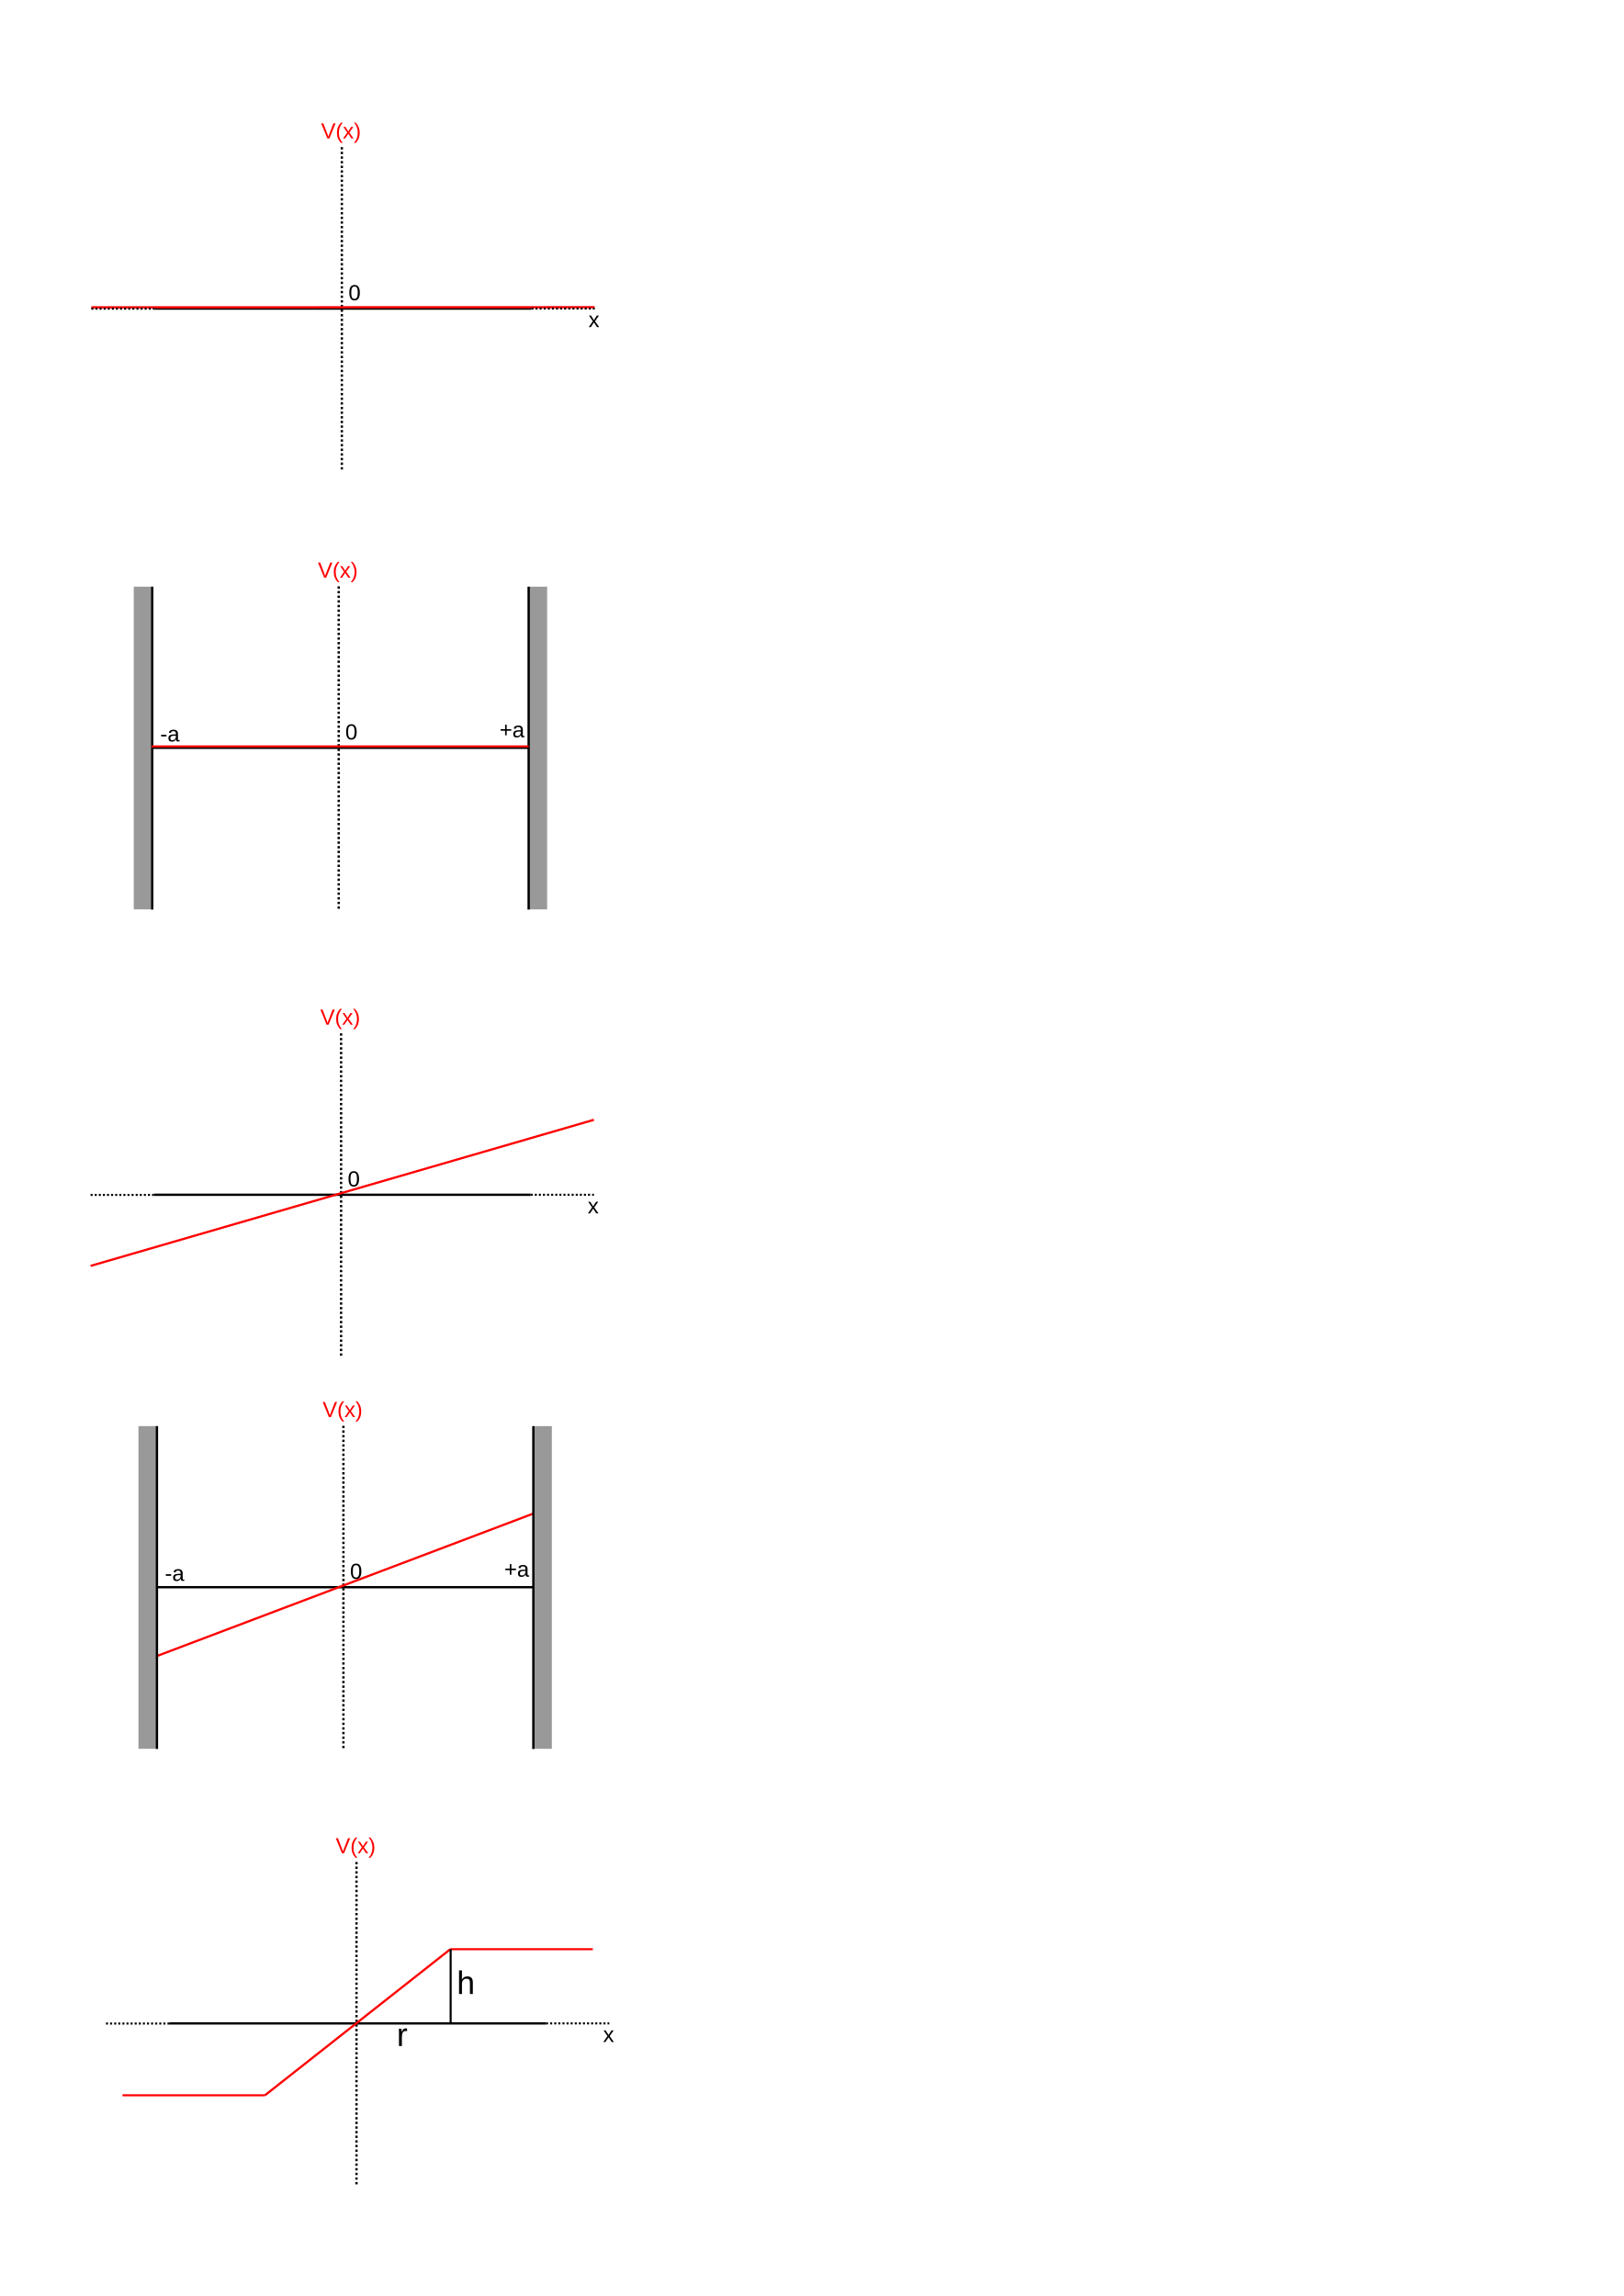
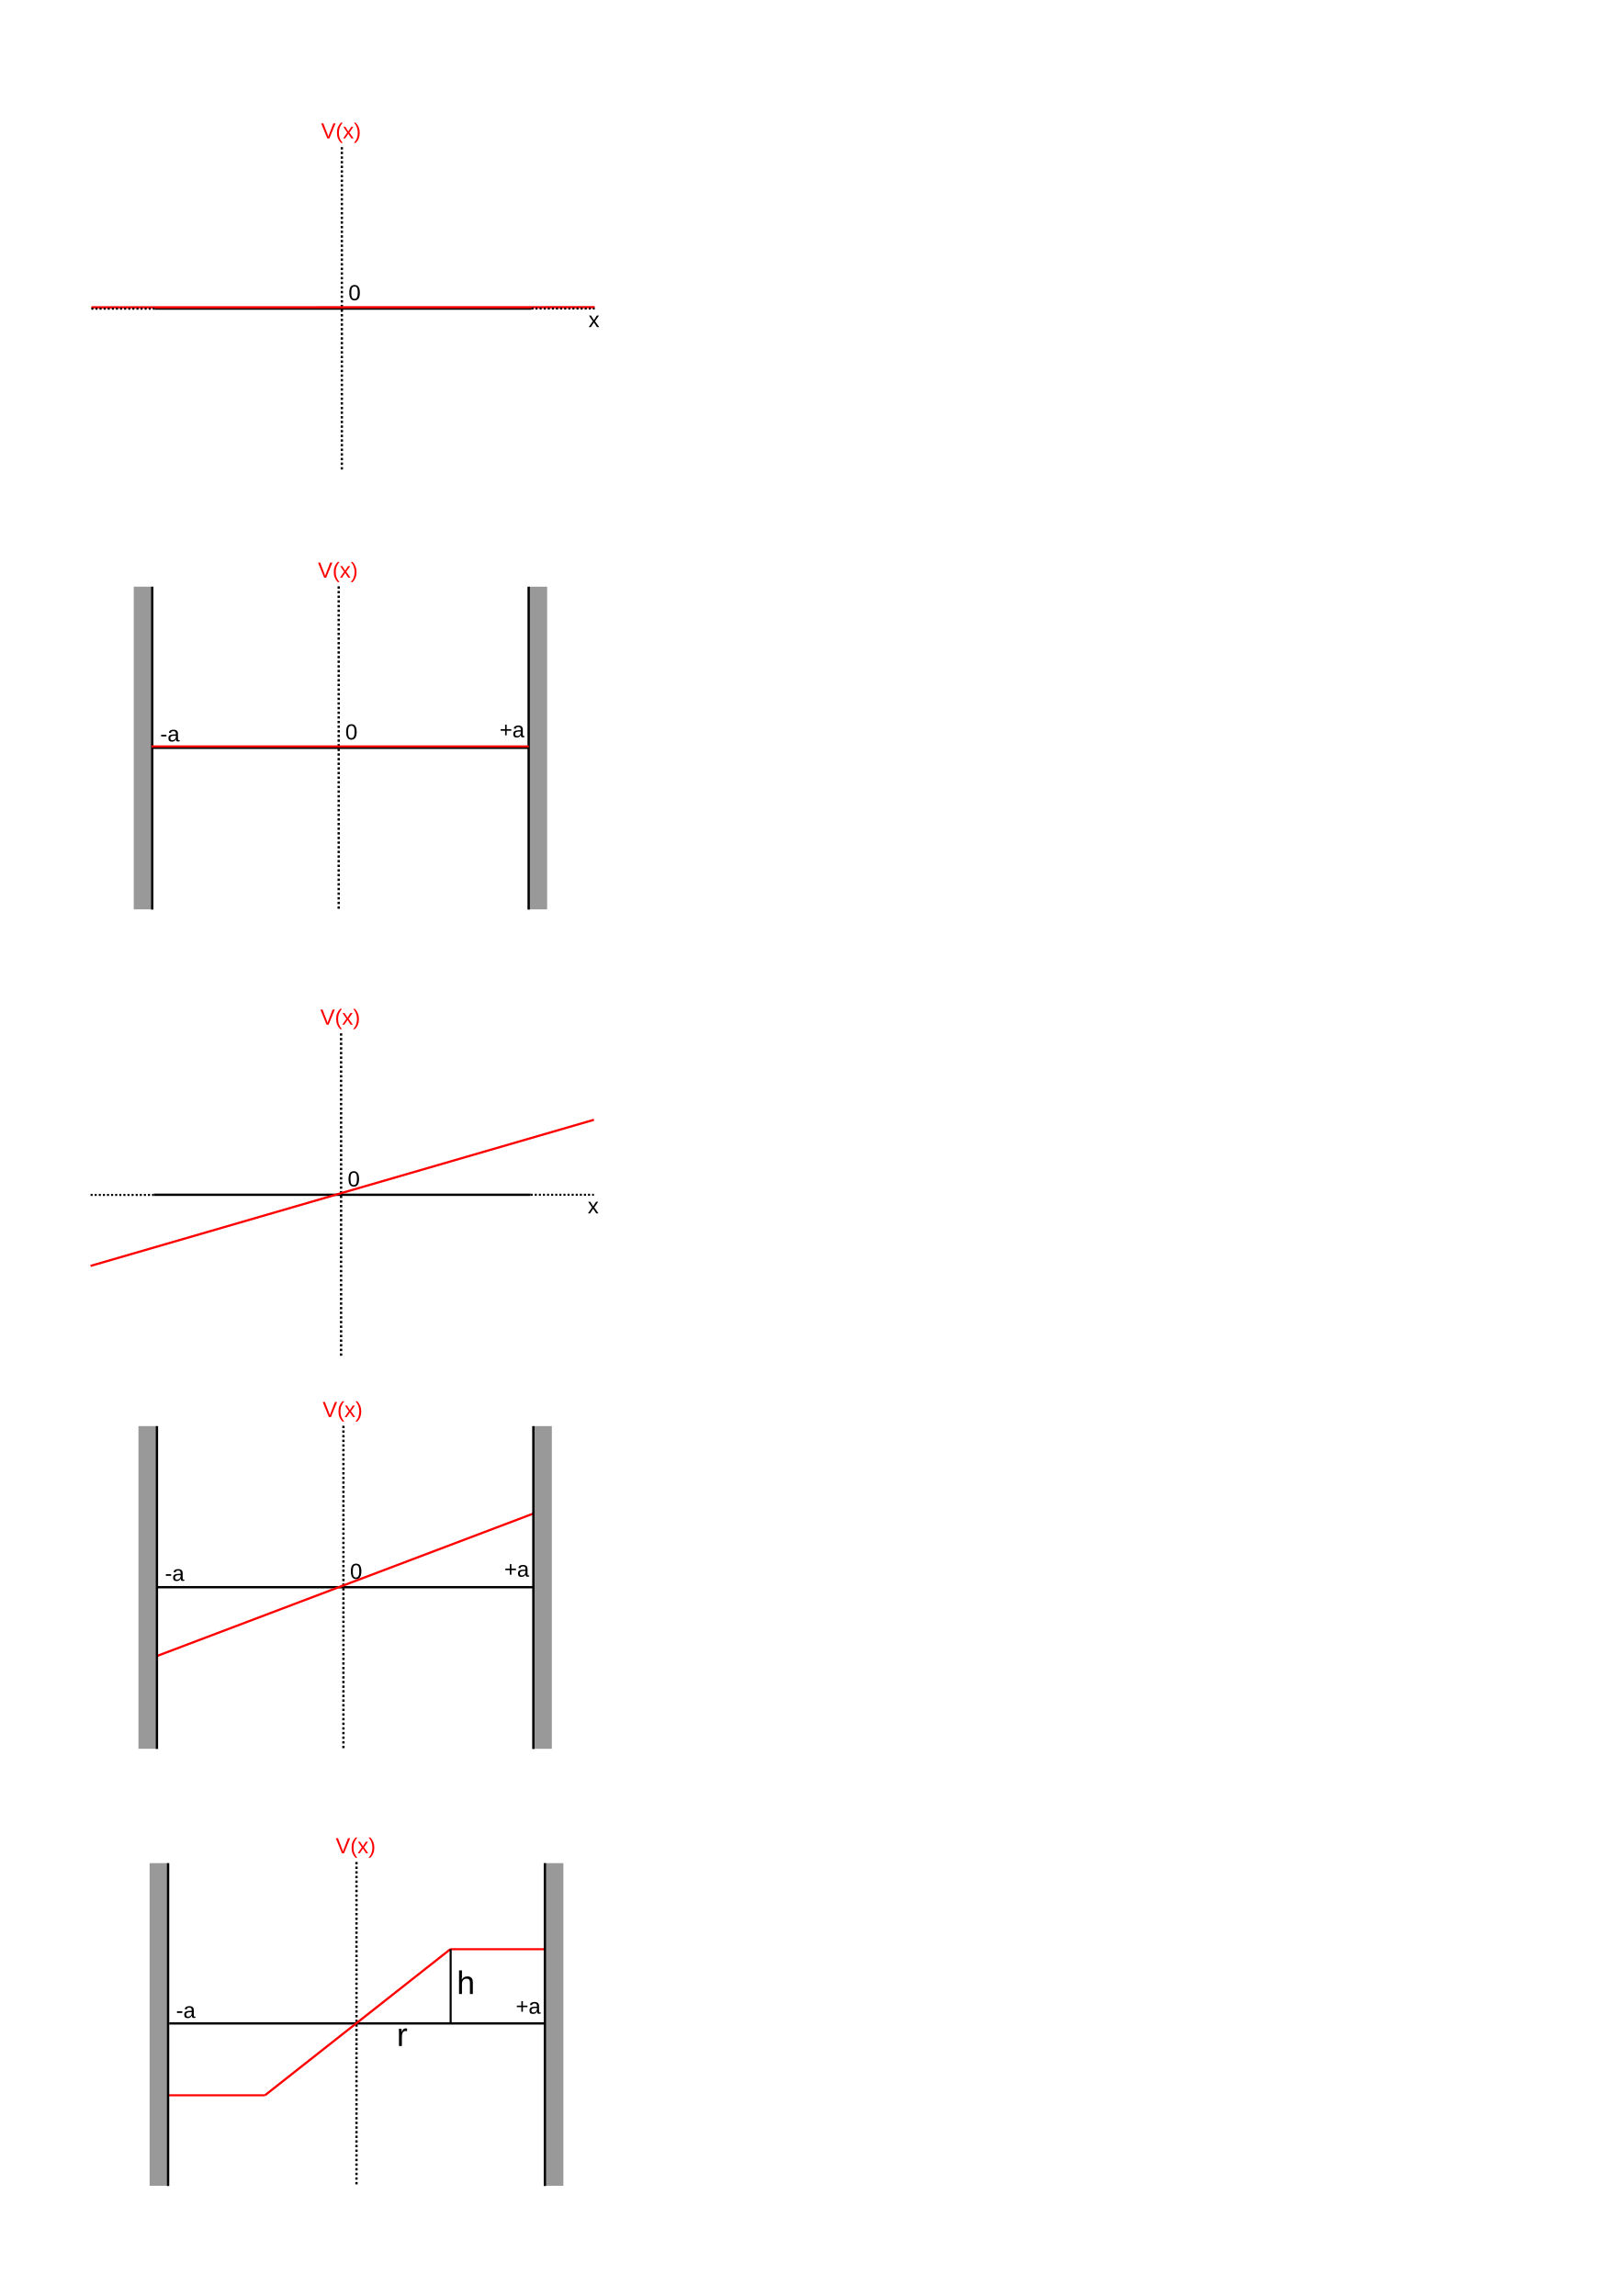
- <svg xmlns="http://www.w3.org/2000/svg" id="svg5" version="1.1" viewBox="0 0 210 297" height="297mm" width="210mm">
+ <svg xmlns="http://www.w3.org/2000/svg" width="210mm" height="297mm" viewBox="0 0 210 297" version="1.1" id="svg5">
  <defs id="defs2" />
  <g id="layer1">
-     <rect y="75.892" x="68.373" height="41.741" width="2.391" id="rect1020" style="fill:#999999;stroke-width:0.3;stroke-miterlimit:4;stroke-dasharray:none" />
-     <path id="path857" d="m 19.589,96.73 h 48.733" style="fill:none;stroke:#000000;stroke-width:0.3;stroke-linecap:butt;stroke-linejoin:miter;stroke-miterlimit:4;stroke-dasharray:none;stroke-opacity:1" />
-     <path id="path859" d="M 68.373,75.892 V 117.657" style="fill:none;stroke:#000000;stroke-width:0.3;stroke-linecap:butt;stroke-linejoin:miter;stroke-miterlimit:4;stroke-dasharray:none;stroke-opacity:1" />
-     <path id="path859-3" d="M 43.805,75.848 V 117.613" style="fill:none;stroke:#000000;stroke-width:0.3;stroke-linecap:butt;stroke-linejoin:miter;stroke-miterlimit:4;stroke-dasharray:0.3, 0.3;stroke-dashoffset:0;stroke-opacity:1" />
-     <rect transform="scale(-1,1)" y="75.89" x="-19.689" height="41.741" width="2.391" id="rect1020-3" style="fill:#999999;stroke-width:0.3;stroke-miterlimit:4;stroke-dasharray:none" />
-     <path id="path859-6" d="M 19.689,75.89 V 117.654" style="fill:none;stroke:#000000;stroke-width:0.3;stroke-linecap:butt;stroke-linejoin:miter;stroke-miterlimit:4;stroke-dasharray:none;stroke-opacity:1" />
-     <text id="text4015" y="95.368" x="64.609" style="font-size:2.822px;line-height:1.25;font-family:Arial;-inkscape-font-specification:Arial;letter-spacing:0px;word-spacing:0px;stroke-width:0.265" xml:space="preserve">
-       <tspan y="95.368" x="64.609" style="font-size:2.822px;stroke-width:0.265" id="tspan4013">+a</tspan>
+     <rect style="fill:#999999;stroke-width:0.3;stroke-miterlimit:4;stroke-dasharray:none" id="rect1020" width="2.391" height="41.741" x="68.373" y="75.892" />
+     <path style="fill:none;stroke:#000000;stroke-width:0.3;stroke-linecap:butt;stroke-linejoin:miter;stroke-miterlimit:4;stroke-dasharray:none;stroke-opacity:1" d="m 19.589,96.73 h 48.733" id="path857" />
+     <path style="fill:none;stroke:#000000;stroke-width:0.3;stroke-linecap:butt;stroke-linejoin:miter;stroke-miterlimit:4;stroke-dasharray:none;stroke-opacity:1" d="M 68.373,75.892 V 117.657" id="path859" />
+     <path style="fill:none;stroke:#000000;stroke-width:0.3;stroke-linecap:butt;stroke-linejoin:miter;stroke-miterlimit:4;stroke-dasharray:0.3, 0.3;stroke-dashoffset:0;stroke-opacity:1" d="M 43.805,75.848 V 117.613" id="path859-3" />
+     <rect style="fill:#999999;stroke-width:0.3;stroke-miterlimit:4;stroke-dasharray:none" id="rect1020-3" width="2.391" height="41.741" x="-19.689" y="75.89" transform="scale(-1,1)" />
+     <path style="fill:none;stroke:#000000;stroke-width:0.3;stroke-linecap:butt;stroke-linejoin:miter;stroke-miterlimit:4;stroke-dasharray:none;stroke-opacity:1" d="M 19.689,75.89 V 117.654" id="path859-6" />
+     <text xml:space="preserve" style="font-size:2.822px;line-height:1.25;font-family:Arial;-inkscape-font-specification:Arial;letter-spacing:0px;word-spacing:0px;stroke-width:0.265" x="64.609" y="95.368" id="text4015">
+       <tspan id="tspan4013" style="font-size:2.822px;stroke-width:0.265" x="64.609" y="95.368">+a</tspan>
    </text>
-     <text id="text4015-5" y="95.647" x="44.661" style="font-size:2.822px;line-height:1.25;font-family:Arial;-inkscape-font-specification:Arial;letter-spacing:0px;word-spacing:0px;stroke-width:0.265" xml:space="preserve">
-       <tspan y="95.647" x="44.661" style="font-size:2.822px;stroke-width:0.265" id="tspan4013-6">0</tspan>
+     <text xml:space="preserve" style="font-size:2.822px;line-height:1.25;font-family:Arial;-inkscape-font-specification:Arial;letter-spacing:0px;word-spacing:0px;stroke-width:0.265" x="44.661" y="95.647" id="text4015-5">
+       <tspan id="tspan4013-6" style="font-size:2.822px;stroke-width:0.265" x="44.661" y="95.647">0</tspan>
    </text>
-     <text id="text4015-7" y="95.906" x="20.716" style="font-size:2.822px;line-height:1.25;font-family:Arial;-inkscape-font-specification:Arial;letter-spacing:0px;word-spacing:0px;stroke-width:0.265" xml:space="preserve">
-       <tspan y="95.906" x="20.716" style="font-size:2.822px;stroke-width:0.265" id="tspan4013-5">-a</tspan>
+     <text xml:space="preserve" style="font-size:2.822px;line-height:1.25;font-family:Arial;-inkscape-font-specification:Arial;letter-spacing:0px;word-spacing:0px;stroke-width:0.265" x="20.716" y="95.906" id="text4015-7">
+       <tspan id="tspan4013-5" style="font-size:2.822px;stroke-width:0.265" x="20.716" y="95.906">-a</tspan>
    </text>
-     <path id="path7744" d="m 19.589,96.553 h 48.784" style="fill:none;stroke:#ff0000;stroke-width:0.265px;stroke-linecap:butt;stroke-linejoin:miter;stroke-opacity:1" />
-     <text id="text8748" y="74.725" x="41.114" style="font-size:2.822px;line-height:1.25;font-family:Arial;-inkscape-font-specification:Arial;letter-spacing:0px;word-spacing:0px;stroke-width:0.265" xml:space="preserve">
-       <tspan y="74.725" x="41.114" style="font-size:2.822px;fill:#ff0000;stroke-width:0.265" id="tspan8746">V(x)</tspan>
+     <path style="fill:none;stroke:#ff0000;stroke-width:0.265px;stroke-linecap:butt;stroke-linejoin:miter;stroke-opacity:1" d="m 19.589,96.553 h 48.784" id="path7744" />
+     <text xml:space="preserve" style="font-size:2.822px;line-height:1.25;font-family:Arial;-inkscape-font-specification:Arial;letter-spacing:0px;word-spacing:0px;stroke-width:0.265" x="41.114" y="74.725" id="text8748">
+       <tspan id="tspan8746" style="font-size:2.822px;fill:#ff0000;stroke-width:0.265" x="41.114" y="74.725">V(x)</tspan>
    </text>
-     <path id="path857-0" d="M 20.198,205.314 H 68.931" style="fill:none;stroke:#000000;stroke-width:0.3;stroke-linecap:butt;stroke-linejoin:miter;stroke-miterlimit:4;stroke-dasharray:none;stroke-opacity:1" />
-     <path id="path859-3-3" d="m 44.415,184.431 v 41.765" style="fill:none;stroke:#000000;stroke-width:0.3;stroke-linecap:butt;stroke-linejoin:miter;stroke-miterlimit:4;stroke-dasharray:0.3, 0.3;stroke-dashoffset:0;stroke-opacity:1" />
-     <path id="path7744-0-3-3" d="M 20.298,214.213 70.559,195.19" style="fill:none;stroke:#ff0000;stroke-width:0.286px;stroke-linecap:butt;stroke-linejoin:miter;stroke-opacity:1" />
-     <text id="text4015-6" y="203.951" x="65.218" style="font-size:2.822px;line-height:1.25;font-family:Arial;-inkscape-font-specification:Arial;letter-spacing:0px;word-spacing:0px;stroke-width:0.265" xml:space="preserve">
-       <tspan y="203.951" x="65.218" style="font-size:2.822px;stroke-width:0.265" id="tspan4013-2">+a</tspan>
+     <path style="fill:none;stroke:#000000;stroke-width:0.3;stroke-linecap:butt;stroke-linejoin:miter;stroke-miterlimit:4;stroke-dasharray:none;stroke-opacity:1" d="M 20.198,205.314 H 68.931" id="path857-0" />
+     <path style="fill:none;stroke:#000000;stroke-width:0.3;stroke-linecap:butt;stroke-linejoin:miter;stroke-miterlimit:4;stroke-dasharray:0.3, 0.3;stroke-dashoffset:0;stroke-opacity:1" d="m 44.415,184.431 v 41.765" id="path859-3-3" />
+     <path style="fill:none;stroke:#ff0000;stroke-width:0.286px;stroke-linecap:butt;stroke-linejoin:miter;stroke-opacity:1" d="M 20.298,214.213 70.559,195.19" id="path7744-0-3-3" />
+     <text xml:space="preserve" style="font-size:2.822px;line-height:1.25;font-family:Arial;-inkscape-font-specification:Arial;letter-spacing:0px;word-spacing:0px;stroke-width:0.265" x="65.218" y="203.951" id="text4015-6">
+       <tspan id="tspan4013-2" style="font-size:2.822px;stroke-width:0.265" x="65.218" y="203.951">+a</tspan>
    </text>
-     <text id="text4015-5-6" y="204.231" x="45.27" style="font-size:2.822px;line-height:1.25;font-family:Arial;-inkscape-font-specification:Arial;letter-spacing:0px;word-spacing:0px;stroke-width:0.265" xml:space="preserve">
-       <tspan y="204.231" x="45.27" style="font-size:2.822px;stroke-width:0.265" id="tspan4013-6-18">0</tspan>
+     <text xml:space="preserve" style="font-size:2.822px;line-height:1.25;font-family:Arial;-inkscape-font-specification:Arial;letter-spacing:0px;word-spacing:0px;stroke-width:0.265" x="45.27" y="204.231" id="text4015-5-6">
+       <tspan id="tspan4013-6-18" style="font-size:2.822px;stroke-width:0.265" x="45.27" y="204.231">0</tspan>
    </text>
-     <text id="text4015-7-7" y="204.489" x="21.325" style="font-size:2.822px;line-height:1.25;font-family:Arial;-inkscape-font-specification:Arial;letter-spacing:0px;word-spacing:0px;stroke-width:0.265" xml:space="preserve">
-       <tspan y="204.489" x="21.325" style="font-size:2.822px;stroke-width:0.265" id="tspan4013-5-9">-a</tspan>
+     <text xml:space="preserve" style="font-size:2.822px;line-height:1.25;font-family:Arial;-inkscape-font-specification:Arial;letter-spacing:0px;word-spacing:0px;stroke-width:0.265" x="21.325" y="204.489" id="text4015-7-7">
+       <tspan id="tspan4013-5-9" style="font-size:2.822px;stroke-width:0.265" x="21.325" y="204.489">-a</tspan>
    </text>
-     <text id="text8748-0" y="183.308" x="41.723" style="font-size:2.822px;line-height:1.25;font-family:Arial;-inkscape-font-specification:Arial;letter-spacing:0px;word-spacing:0px;stroke-width:0.265" xml:space="preserve">
-       <tspan y="183.308" x="41.723" style="font-size:2.822px;fill:#ff0000;stroke-width:0.265" id="tspan8746-2">V(x)</tspan>
+     <text xml:space="preserve" style="font-size:2.822px;line-height:1.25;font-family:Arial;-inkscape-font-specification:Arial;letter-spacing:0px;word-spacing:0px;stroke-width:0.265" x="41.723" y="183.308" id="text8748-0">
+       <tspan id="tspan8746-2" style="font-size:2.822px;fill:#ff0000;stroke-width:0.265" x="41.723" y="183.308">V(x)</tspan>
    </text>
-     <path id="path857-3" d="m 19.997,39.915 h 48.733" style="fill:none;stroke:#000000;stroke-width:0.3;stroke-linecap:butt;stroke-linejoin:miter;stroke-miterlimit:4;stroke-dasharray:none;stroke-opacity:1" />
-     <path id="path859-3-5" d="M 44.213,19.033 V 60.797" style="fill:none;stroke:#000000;stroke-width:0.3;stroke-linecap:butt;stroke-linejoin:miter;stroke-miterlimit:4;stroke-dasharray:0.3, 0.3;stroke-dashoffset:0;stroke-opacity:1" />
-     <text id="text4015-5-9" y="38.832" x="45.069" style="font-size:2.822px;line-height:1.25;font-family:Arial;-inkscape-font-specification:Arial;letter-spacing:0px;word-spacing:0px;stroke-width:0.265" xml:space="preserve">
-       <tspan y="38.832" x="45.069" style="font-size:2.822px;stroke-width:0.265" id="tspan4013-6-1">0</tspan>
+     <path style="fill:none;stroke:#000000;stroke-width:0.3;stroke-linecap:butt;stroke-linejoin:miter;stroke-miterlimit:4;stroke-dasharray:none;stroke-opacity:1" d="m 19.997,39.915 h 48.733" id="path857-3" />
+     <path style="fill:none;stroke:#000000;stroke-width:0.3;stroke-linecap:butt;stroke-linejoin:miter;stroke-miterlimit:4;stroke-dasharray:0.3, 0.3;stroke-dashoffset:0;stroke-opacity:1" d="M 44.213,19.033 V 60.797" id="path859-3-5" />
+     <text xml:space="preserve" style="font-size:2.822px;line-height:1.25;font-family:Arial;-inkscape-font-specification:Arial;letter-spacing:0px;word-spacing:0px;stroke-width:0.265" x="45.069" y="38.832" id="text4015-5-9">
+       <tspan id="tspan4013-6-1" style="font-size:2.822px;stroke-width:0.265" x="45.069" y="38.832">0</tspan>
    </text>
-     <path id="path7744-0" d="m 11.815,39.755 65.097,-0.018" style="fill:none;stroke:#ff0000;stroke-width:0.286px;stroke-linecap:butt;stroke-linejoin:miter;stroke-opacity:1" />
-     <text id="text8748-9" y="17.91" x="41.522" style="font-size:2.822px;line-height:1.25;font-family:Arial;-inkscape-font-specification:Arial;letter-spacing:0px;word-spacing:0px;stroke-width:0.265" xml:space="preserve">
-       <tspan y="17.91" x="41.522" style="font-size:2.822px;fill:#ff0000;stroke-width:0.265" id="tspan8746-3">V(x)</tspan>
+     <path style="fill:none;stroke:#ff0000;stroke-width:0.286px;stroke-linecap:butt;stroke-linejoin:miter;stroke-opacity:1" d="m 11.815,39.755 65.097,-0.018" id="path7744-0" />
+     <text xml:space="preserve" style="font-size:2.822px;line-height:1.25;font-family:Arial;-inkscape-font-specification:Arial;letter-spacing:0px;word-spacing:0px;stroke-width:0.265" x="41.522" y="17.91" id="text8748-9">
+       <tspan id="tspan8746-3" style="font-size:2.822px;fill:#ff0000;stroke-width:0.265" x="41.522" y="17.91">V(x)</tspan>
    </text>
-     <path id="path1288" d="m 68.73,39.915 h 8.182" style="fill:none;stroke:#000000;stroke-width:0.265;stroke-linecap:butt;stroke-linejoin:miter;stroke-opacity:1;stroke-miterlimit:4;stroke-dasharray:0.265,0.265;stroke-dashoffset:0" />
-     <path id="path1288-6" d="m 11.815,39.933 h 8.182" style="fill:none;stroke:#000000;stroke-width:0.265;stroke-linecap:butt;stroke-linejoin:miter;stroke-miterlimit:4;stroke-dasharray:0.265, 0.265;stroke-dashoffset:0;stroke-opacity:1" />
-     <text id="text3208" y="42.321" x="76.11" style="font-size:2.822px;line-height:1.25;font-family:Arial;-inkscape-font-specification:Arial;letter-spacing:0px;word-spacing:0px;stroke-width:0.265" xml:space="preserve">
-       <tspan y="42.321" x="76.11" style="font-size:2.822px;stroke-width:0.265" id="tspan3206">x</tspan>
+     <path style="fill:none;stroke:#000000;stroke-width:0.265;stroke-linecap:butt;stroke-linejoin:miter;stroke-opacity:1;stroke-miterlimit:4;stroke-dasharray:0.265,0.265;stroke-dashoffset:0" d="m 68.73,39.915 h 8.182" id="path1288" />
+     <path style="fill:none;stroke:#000000;stroke-width:0.265;stroke-linecap:butt;stroke-linejoin:miter;stroke-miterlimit:4;stroke-dasharray:0.265, 0.265;stroke-dashoffset:0;stroke-opacity:1" d="m 11.815,39.933 h 8.182" id="path1288-6" />
+     <text xml:space="preserve" style="font-size:2.822px;line-height:1.25;font-family:Arial;-inkscape-font-specification:Arial;letter-spacing:0px;word-spacing:0px;stroke-width:0.265" x="76.11" y="42.321" id="text3208">
+       <tspan id="tspan3206" style="font-size:2.822px;stroke-width:0.265" x="76.11" y="42.321">x</tspan>
    </text>
-     <path id="path857-3-3" d="M 19.898,154.55 H 68.631" style="fill:none;stroke:#000000;stroke-width:0.3;stroke-linecap:butt;stroke-linejoin:miter;stroke-miterlimit:4;stroke-dasharray:none;stroke-opacity:1" />
-     <path id="path859-3-5-6" d="m 44.115,133.668 v 41.765" style="fill:none;stroke:#000000;stroke-width:0.3;stroke-linecap:butt;stroke-linejoin:miter;stroke-miterlimit:4;stroke-dasharray:0.3, 0.3;stroke-dashoffset:0;stroke-opacity:1" />
-     <text id="text4015-5-9-7" y="153.467" x="44.97" style="font-size:2.822px;line-height:1.25;font-family:Arial;-inkscape-font-specification:Arial;letter-spacing:0px;word-spacing:0px;stroke-width:0.265" xml:space="preserve">
-       <tspan y="153.467" x="44.97" style="font-size:2.822px;stroke-width:0.265" id="tspan4013-6-1-5">0</tspan>
+     <path style="fill:none;stroke:#000000;stroke-width:0.3;stroke-linecap:butt;stroke-linejoin:miter;stroke-miterlimit:4;stroke-dasharray:none;stroke-opacity:1" d="M 19.898,154.55 H 68.631" id="path857-3-3" />
+     <path style="fill:none;stroke:#000000;stroke-width:0.3;stroke-linecap:butt;stroke-linejoin:miter;stroke-miterlimit:4;stroke-dasharray:0.3, 0.3;stroke-dashoffset:0;stroke-opacity:1" d="m 44.115,133.668 v 41.765" id="path859-3-5-6" />
+     <text xml:space="preserve" style="font-size:2.822px;line-height:1.25;font-family:Arial;-inkscape-font-specification:Arial;letter-spacing:0px;word-spacing:0px;stroke-width:0.265" x="44.97" y="153.467" id="text4015-5-9-7">
+       <tspan id="tspan4013-6-1-5" style="font-size:2.822px;stroke-width:0.265" x="44.97" y="153.467">0</tspan>
    </text>
-     <path id="path7744-0-3" d="m 11.716,163.749 65.097,-18.897" style="fill:none;stroke:#ff0000;stroke-width:0.286px;stroke-linecap:butt;stroke-linejoin:miter;stroke-opacity:1" />
-     <text id="text8748-9-5" y="132.545" x="41.423" style="font-size:2.822px;line-height:1.25;font-family:Arial;-inkscape-font-specification:Arial;letter-spacing:0px;word-spacing:0px;stroke-width:0.265" xml:space="preserve">
-       <tspan y="132.545" x="41.423" style="font-size:2.822px;fill:#ff0000;stroke-width:0.265" id="tspan8746-3-6">V(x)</tspan>
+     <path style="fill:none;stroke:#ff0000;stroke-width:0.286px;stroke-linecap:butt;stroke-linejoin:miter;stroke-opacity:1" d="m 11.716,163.749 65.097,-18.897" id="path7744-0-3" />
+     <text xml:space="preserve" style="font-size:2.822px;line-height:1.25;font-family:Arial;-inkscape-font-specification:Arial;letter-spacing:0px;word-spacing:0px;stroke-width:0.265" x="41.423" y="132.545" id="text8748-9-5">
+       <tspan id="tspan8746-3-6" style="font-size:2.822px;fill:#ff0000;stroke-width:0.265" x="41.423" y="132.545">V(x)</tspan>
    </text>
-     <path id="path1288-2" d="m 68.631,154.55 h 8.182" style="fill:none;stroke:#000000;stroke-width:0.265;stroke-linecap:butt;stroke-linejoin:miter;stroke-miterlimit:4;stroke-dasharray:0.265, 0.265;stroke-dashoffset:0;stroke-opacity:1" />
-     <path id="path1288-6-9" d="M 11.716,154.568 H 19.898" style="fill:none;stroke:#000000;stroke-width:0.265;stroke-linecap:butt;stroke-linejoin:miter;stroke-miterlimit:4;stroke-dasharray:0.265, 0.265;stroke-dashoffset:0;stroke-opacity:1" />
-     <text id="text3208-1" y="156.956" x="76.012" style="font-size:2.822px;line-height:1.25;font-family:Arial;-inkscape-font-specification:Arial;letter-spacing:0px;word-spacing:0px;stroke-width:0.265" xml:space="preserve">
-       <tspan y="156.956" x="76.012" style="font-size:2.822px;stroke-width:0.265" id="tspan3206-2">x</tspan>
+     <path style="fill:none;stroke:#000000;stroke-width:0.265;stroke-linecap:butt;stroke-linejoin:miter;stroke-miterlimit:4;stroke-dasharray:0.265, 0.265;stroke-dashoffset:0;stroke-opacity:1" d="m 68.631,154.55 h 8.182" id="path1288-2" />
+     <path style="fill:none;stroke:#000000;stroke-width:0.265;stroke-linecap:butt;stroke-linejoin:miter;stroke-miterlimit:4;stroke-dasharray:0.265, 0.265;stroke-dashoffset:0;stroke-opacity:1" d="M 11.716,154.568 H 19.898" id="path1288-6-9" />
+     <text xml:space="preserve" style="font-size:2.822px;line-height:1.25;font-family:Arial;-inkscape-font-specification:Arial;letter-spacing:0px;word-spacing:0px;stroke-width:0.265" x="76.012" y="156.956" id="text3208-1">
+       <tspan id="tspan3206-2" style="font-size:2.822px;stroke-width:0.265" x="76.012" y="156.956">x</tspan>
    </text>
-     <rect y="184.476" x="68.983" height="41.741" width="2.391" id="rect1020-7" style="fill:#999999;stroke-width:0.3;stroke-miterlimit:4;stroke-dasharray:none" />
-     <path id="path859-9" d="m 68.983,184.476 v 41.765" style="fill:none;stroke:#000000;stroke-width:0.3;stroke-linecap:butt;stroke-linejoin:miter;stroke-miterlimit:4;stroke-dasharray:none;stroke-opacity:1" />
-     <rect transform="scale(-1,1)" y="184.473" x="-20.298" height="41.741" width="2.391" id="rect1020-3-6" style="fill:#999999;stroke-width:0.3;stroke-miterlimit:4;stroke-dasharray:none" />
-     <path id="path859-6-0" d="m 20.298,184.473 v 41.765" style="fill:none;stroke:#000000;stroke-width:0.3;stroke-linecap:butt;stroke-linejoin:miter;stroke-miterlimit:4;stroke-dasharray:none;stroke-opacity:1" />
-     <path style="fill:none;stroke:#000000;stroke-width:0.3;stroke-linecap:butt;stroke-linejoin:miter;stroke-miterlimit:4;stroke-dasharray:none;stroke-opacity:1" d="M 21.89,261.738 H 70.623" id="path857-3-3-2" />
-     <path style="fill:none;stroke:#000000;stroke-width:0.3;stroke-linecap:butt;stroke-linejoin:miter;stroke-miterlimit:4;stroke-dasharray:0.3, 0.3;stroke-dashoffset:0;stroke-opacity:1" d="M 46.106,240.856 V 282.621" id="path859-3-5-6-4" />
-     <path style="fill:none;stroke:#ff0000;stroke-width:0.286px;stroke-linecap:butt;stroke-linejoin:miter;stroke-opacity:1" d="M 34.267,271.037 58.245,252.14" id="path7744-0-3-5" />
-     <text xml:space="preserve" style="font-size:2.822px;line-height:1.25;font-family:Arial;-inkscape-font-specification:Arial;letter-spacing:0px;word-spacing:0px;stroke-width:0.265" x="43.414" y="239.733" id="text8748-9-5-7">
-       <tspan id="tspan8746-3-6-7" style="font-size:2.822px;fill:#ff0000;stroke-width:0.265" x="43.414" y="239.733">V(x)</tspan>
+     <rect style="fill:#999999;stroke-width:0.3;stroke-miterlimit:4;stroke-dasharray:none" id="rect1020-7" width="2.391" height="41.741" x="68.983" y="184.476" />
+     <path style="fill:none;stroke:#000000;stroke-width:0.3;stroke-linecap:butt;stroke-linejoin:miter;stroke-miterlimit:4;stroke-dasharray:none;stroke-opacity:1" d="m 68.983,184.476 v 41.765" id="path859-9" />
+     <rect style="fill:#999999;stroke-width:0.3;stroke-miterlimit:4;stroke-dasharray:none" id="rect1020-3-6" width="2.391" height="41.741" x="-20.298" y="184.473" transform="scale(-1,1)" />
+     <path style="fill:none;stroke:#000000;stroke-width:0.3;stroke-linecap:butt;stroke-linejoin:miter;stroke-miterlimit:4;stroke-dasharray:none;stroke-opacity:1" d="m 20.298,184.473 v 41.765" id="path859-6-0" />
+     <path id="path857-3-3-2" d="M 21.89,261.738 H 70.623" style="fill:none;stroke:#000000;stroke-width:0.3;stroke-linecap:butt;stroke-linejoin:miter;stroke-miterlimit:4;stroke-dasharray:none;stroke-opacity:1" />
+     <path id="path859-3-5-6-4" d="M 46.106,240.856 V 282.621" style="fill:none;stroke:#000000;stroke-width:0.3;stroke-linecap:butt;stroke-linejoin:miter;stroke-miterlimit:4;stroke-dasharray:0.3, 0.3;stroke-dashoffset:0;stroke-opacity:1" />
+     <path id="path7744-0-3-5" d="M 34.267,271.037 58.245,252.14" style="fill:none;stroke:#ff0000;stroke-width:0.286px;stroke-linecap:butt;stroke-linejoin:miter;stroke-opacity:1" />
+     <text id="text8748-9-5-7" y="239.733" x="43.414" style="font-size:2.822px;line-height:1.25;font-family:Arial;-inkscape-font-specification:Arial;letter-spacing:0px;word-spacing:0px;stroke-width:0.265" xml:space="preserve">
+       <tspan y="239.733" x="43.414" style="font-size:2.822px;fill:#ff0000;stroke-width:0.265" id="tspan8746-3-6-7">V(x)</tspan>
    </text>
-     <path style="fill:none;stroke:#000000;stroke-width:0.265;stroke-linecap:butt;stroke-linejoin:miter;stroke-miterlimit:4;stroke-dasharray:0.265, 0.265;stroke-dashoffset:0;stroke-opacity:1" d="m 70.623,261.738 h 8.182" id="path1288-2-9" />
-     <path style="fill:none;stroke:#000000;stroke-width:0.265;stroke-linecap:butt;stroke-linejoin:miter;stroke-miterlimit:4;stroke-dasharray:0.265, 0.265;stroke-dashoffset:0;stroke-opacity:1" d="m 13.708,261.756 h 8.182" id="path1288-6-9-0" />
-     <text xml:space="preserve" style="font-size:2.822px;line-height:1.25;font-family:Arial;-inkscape-font-specification:Arial;letter-spacing:0px;word-spacing:0px;stroke-width:0.265" x="78.003" y="264.145" id="text3208-1-3">
-       <tspan id="tspan3206-2-1" style="font-size:2.822px;stroke-width:0.265" x="78.003" y="264.145">x</tspan>
+     <path id="path7744-2" d="m 58.245,252.14 13.499,0" style="fill:none;stroke:#ff0000;stroke-width:0.265px;stroke-linecap:butt;stroke-linejoin:miter;stroke-opacity:1" />
+     <path style="fill:none;stroke:#ff0000;stroke-width:0.265px;stroke-linecap:butt;stroke-linejoin:miter;stroke-opacity:1" d="m 20.567,271.037 13.7,0" id="path7744-2-2" />
+     <path style="fill:none;stroke:#000000;stroke-width:0.265px;stroke-linecap:butt;stroke-linejoin:miter;stroke-opacity:1" d="m 58.284,261.738 0,-9.599" id="path958" />
+     <text xml:space="preserve" style="font-size:4.233px;line-height:1.25;font-family:Arial;-inkscape-font-specification:Arial;stroke-width:0.265" x="59.074" y="257.94" id="text962">
+       <tspan id="tspan960" x="59.074" y="257.94" style="stroke-width:0.265">h</tspan>
    </text>
-     <path style="fill:none;stroke:#ff0000;stroke-width:0.265px;stroke-linecap:butt;stroke-linejoin:miter;stroke-opacity:1" d="m 58.245,252.14 18.427,0" id="path7744-2" />
-     <path id="path7744-2-2" d="M 15.84,271.037 H 34.267" style="fill:none;stroke:#ff0000;stroke-width:0.265px;stroke-linecap:butt;stroke-linejoin:miter;stroke-opacity:1" />
-     <path id="path958" d="m 58.284,261.738 0,-9.599" style="fill:none;stroke:#000000;stroke-width:0.265px;stroke-linecap:butt;stroke-linejoin:miter;stroke-opacity:1" />
-     <text id="text962" y="257.94" x="59.074" style="font-size:4.233px;line-height:1.25;font-family:Arial;-inkscape-font-specification:Arial;stroke-width:0.265" xml:space="preserve">
-       <tspan style="stroke-width:0.265" y="257.94" x="59.074" id="tspan960">h</tspan>
+     <text id="text962-0" y="264.662" x="51.303" style="font-size:4.233px;line-height:1.25;font-family:Arial;-inkscape-font-specification:Arial;stroke-width:0.265" xml:space="preserve">
+       <tspan style="stroke-width:0.265" y="264.662" x="51.303" id="tspan960-3">r</tspan>
    </text>
-     <text xml:space="preserve" style="font-size:4.233px;line-height:1.25;font-family:Arial;-inkscape-font-specification:Arial;stroke-width:0.265" x="51.303" y="264.662" id="text962-0">
-       <tspan id="tspan960-3" x="51.303" y="264.662" style="stroke-width:0.265">r</tspan>
+     <text id="text4015-6-9" y="260.481" x="66.708" style="font-size:2.822px;line-height:1.25;font-family:Arial;-inkscape-font-specification:Arial;letter-spacing:0px;word-spacing:0px;stroke-width:0.265" xml:space="preserve">
+       <tspan y="260.481" x="66.708" style="font-size:2.822px;stroke-width:0.265" id="tspan4013-2-6">+a</tspan>
    </text>
+     <rect y="241.006" x="70.473" height="41.741" width="2.391" id="rect1020-7-2" style="fill:#999999;stroke-width:0.3;stroke-miterlimit:4;stroke-dasharray:none" />
+     <path id="path859-9-6" d="m 70.473,241.006 v 41.765" style="fill:none;stroke:#000000;stroke-width:0.3;stroke-linecap:butt;stroke-linejoin:miter;stroke-miterlimit:4;stroke-dasharray:none;stroke-opacity:1" />
+     <text id="text4015-7-7-2" y="261.022" x="22.767" style="font-size:2.822px;line-height:1.25;font-family:Arial;-inkscape-font-specification:Arial;letter-spacing:0px;word-spacing:0px;stroke-width:0.265" xml:space="preserve">
+       <tspan y="261.022" x="22.767" style="font-size:2.822px;stroke-width:0.265" id="tspan4013-5-9-5">-a</tspan>
+     </text>
+     <rect transform="scale(-1,1)" y="241.006" x="-21.74" height="41.741" width="2.391" id="rect1020-3-6-6" style="fill:#999999;stroke-width:0.3;stroke-miterlimit:4;stroke-dasharray:none" />
+     <path id="path859-6-0-9" d="m 21.74,241.006 v 41.765" style="fill:none;stroke:#000000;stroke-width:0.3;stroke-linecap:butt;stroke-linejoin:miter;stroke-miterlimit:4;stroke-dasharray:none;stroke-opacity:1" />
  </g>
</svg>
